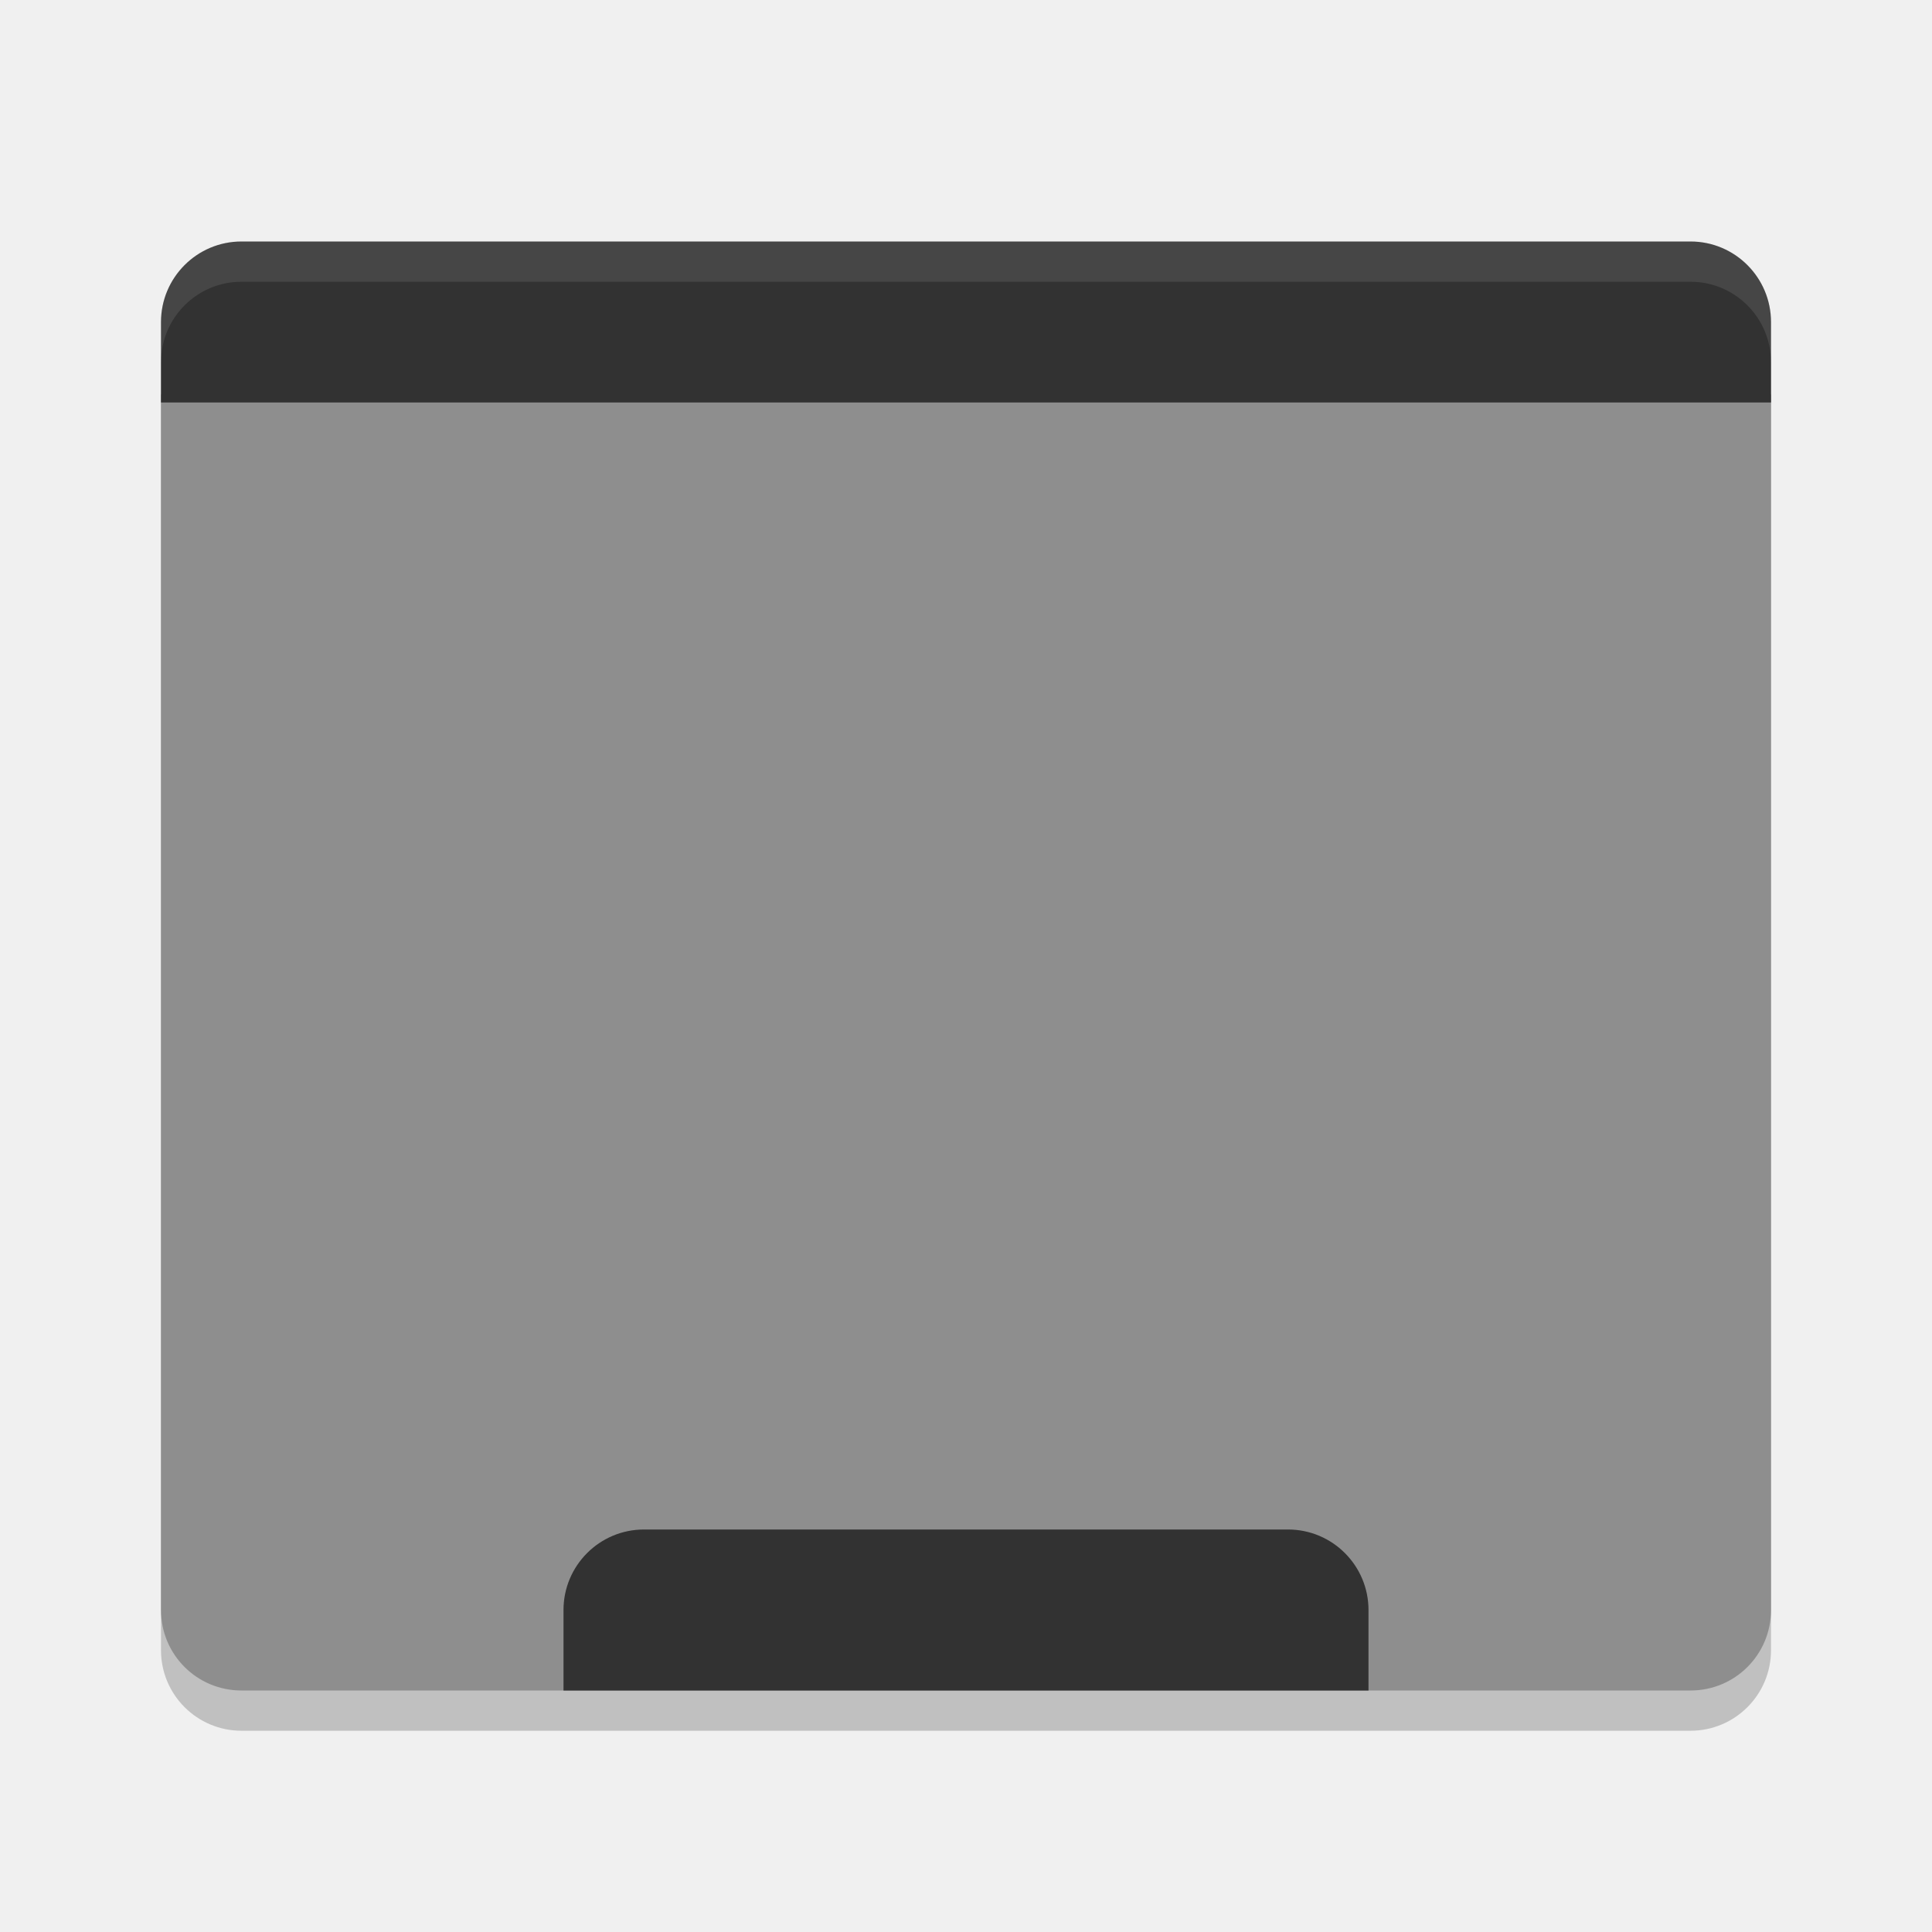
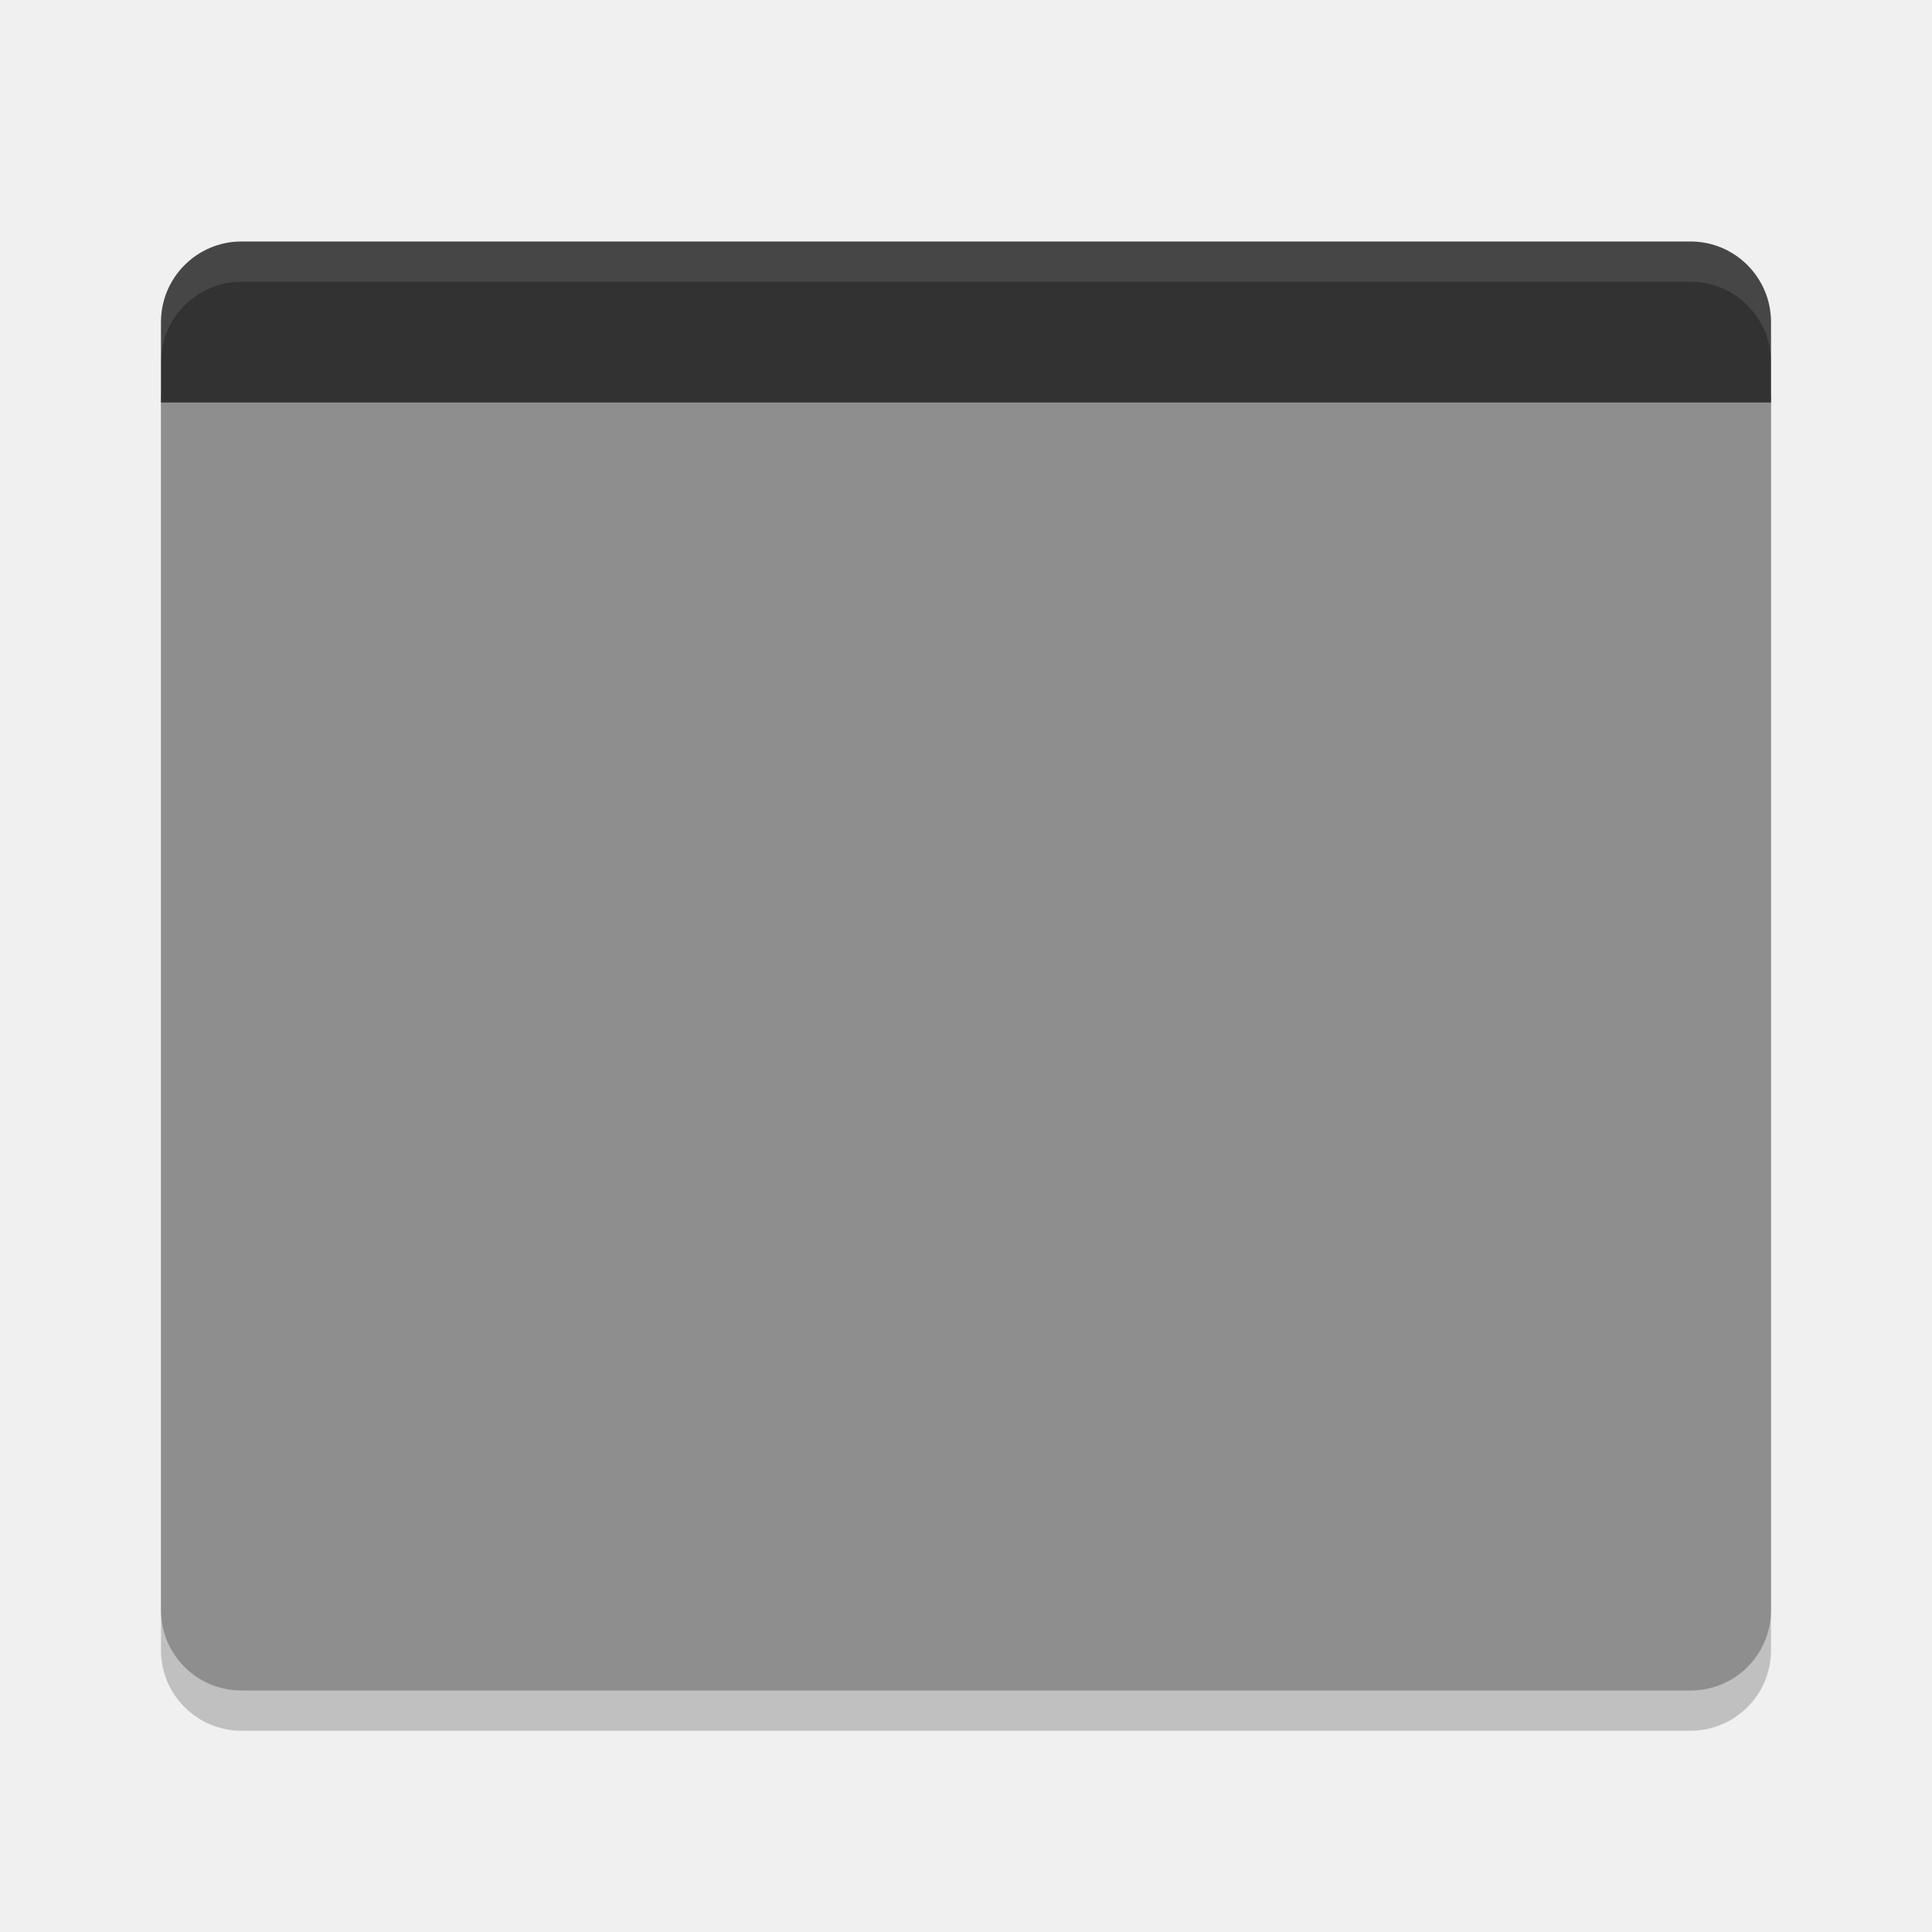
- <svg xmlns="http://www.w3.org/2000/svg" width="24" height="24" version="1.1">
-   <rect style="opacity:0.2" width="20" height="18" x="2" y="3.5" rx="1" ry="1" />
-   <path style="fill:#8e8e8e" d="M 2,4.9 2,20 c 0,0.554 0.446,1 1,1 l 18,0 c 0.554,0 1,-0.446 1,-1 L 22,4.9 Z" />
-   <path style="fill:#323232" d="M 3,3 C 2.446,3 2,3.45 2,4 V 5 H 22 V 4 C 22,3.45 21.554,3 21,3 Z" />
-   <path style="fill:#323232" d="M 8,19 C 7.446,19 7,19.45 7,20 V 21 H 17 V 20 C 17,19.45 16.554,19 16,19 Z" />
-   <path style="opacity:0.1;fill:#ffffff" d="M 3,3 C 2.446,3 2,3.45 2,4 V 4.5 C 2,3.95 2.446,3.5 3,3.5 H 21 C 21.554,3.5 22,3.95 22,4.5 V 4 C 22,3.45 21.554,3 21,3 Z" />
+ <svg xmlns="http://www.w3.org/2000/svg" width="24" height="24" version="1.1" id="svg12">
+   <defs id="defs16" />
+   <rect style="opacity:0.2" width="20" height="18" x="2" y="3.5" rx="1" ry="1" id="rect2" />
+   <path style="fill:#8e8e8e" d="M 2,4.9 2,20 c 0,0.554 0.446,1 1,1 l 18,0 c 0.554,0 1,-0.446 1,-1 L 22,4.9 Z" id="path4" />
+   <path style="fill:#323232" d="M 3,3 C 2.446,3 2,3.45 2,4 V 5 H 22 V 4 C 22,3.45 21.554,3 21,3 Z" id="path6" />
+   <path style="opacity:0.1;fill:#ffffff" d="M 3,3 C 2.446,3 2,3.45 2,4 V 4.5 C 2,3.95 2.446,3.5 3,3.5 H 21 C 21.554,3.5 22,3.95 22,4.5 V 4 C 22,3.45 21.554,3 21,3 Z" id="path10" />
</svg>
